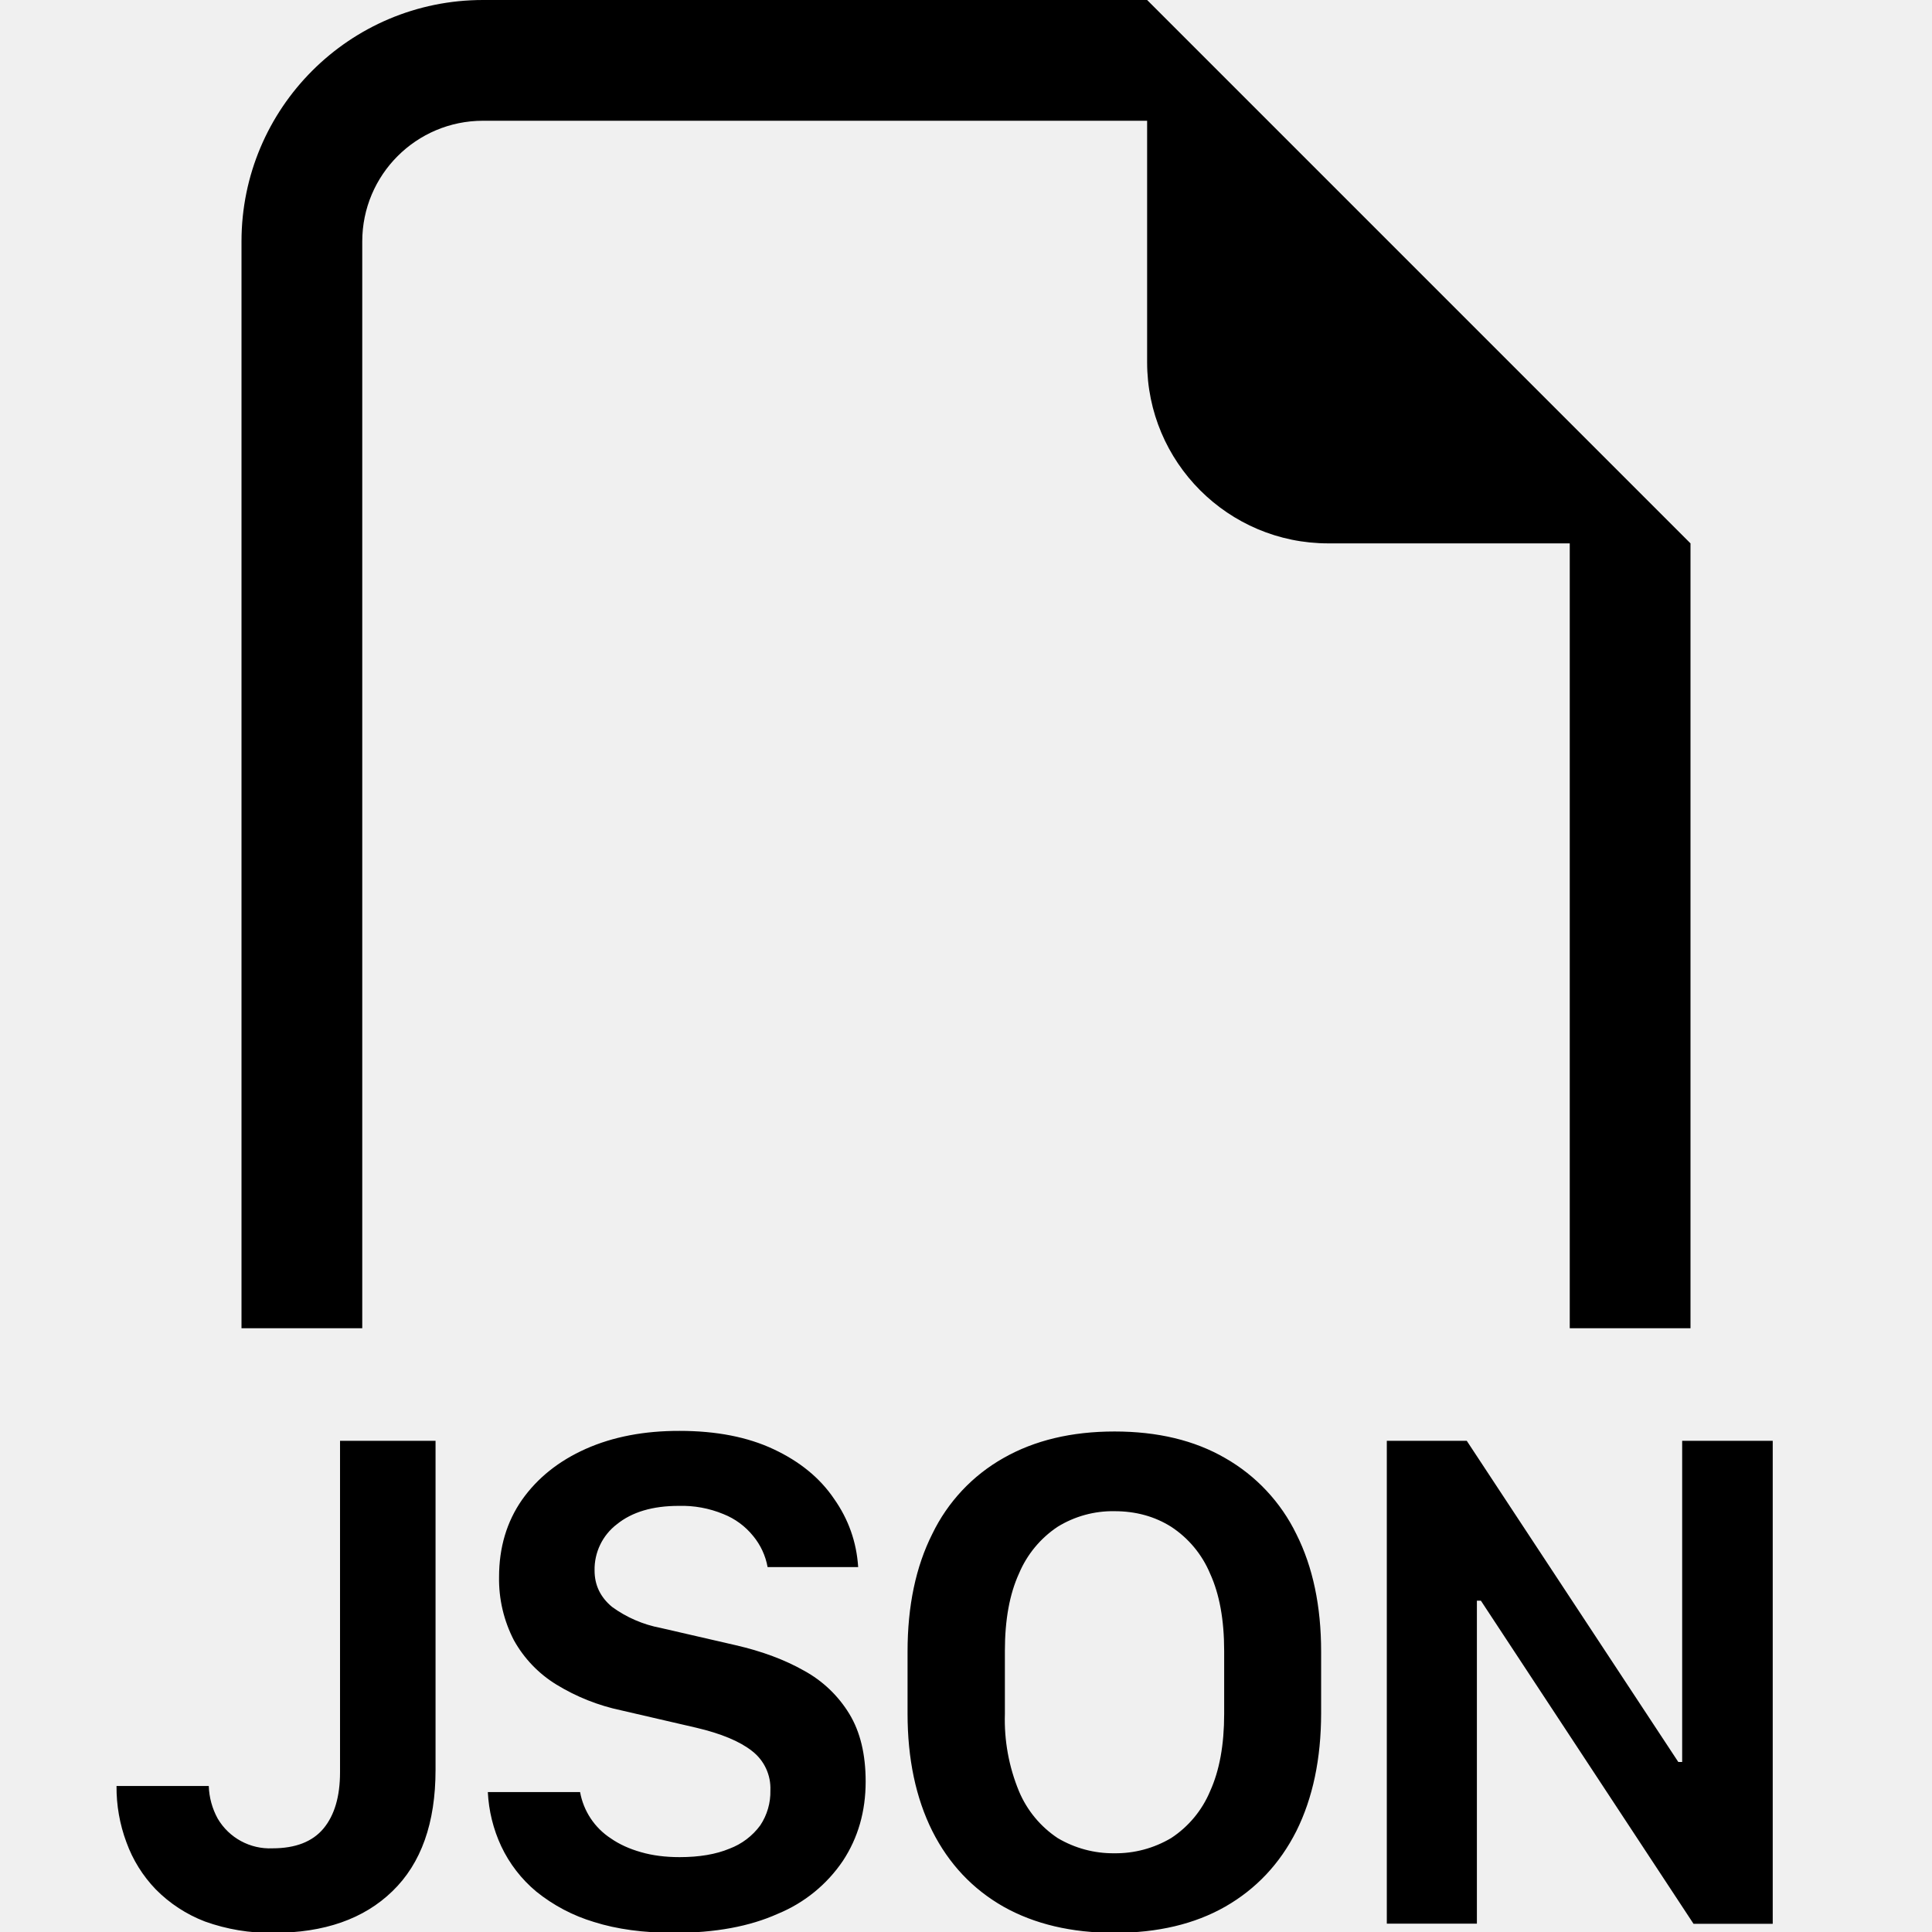
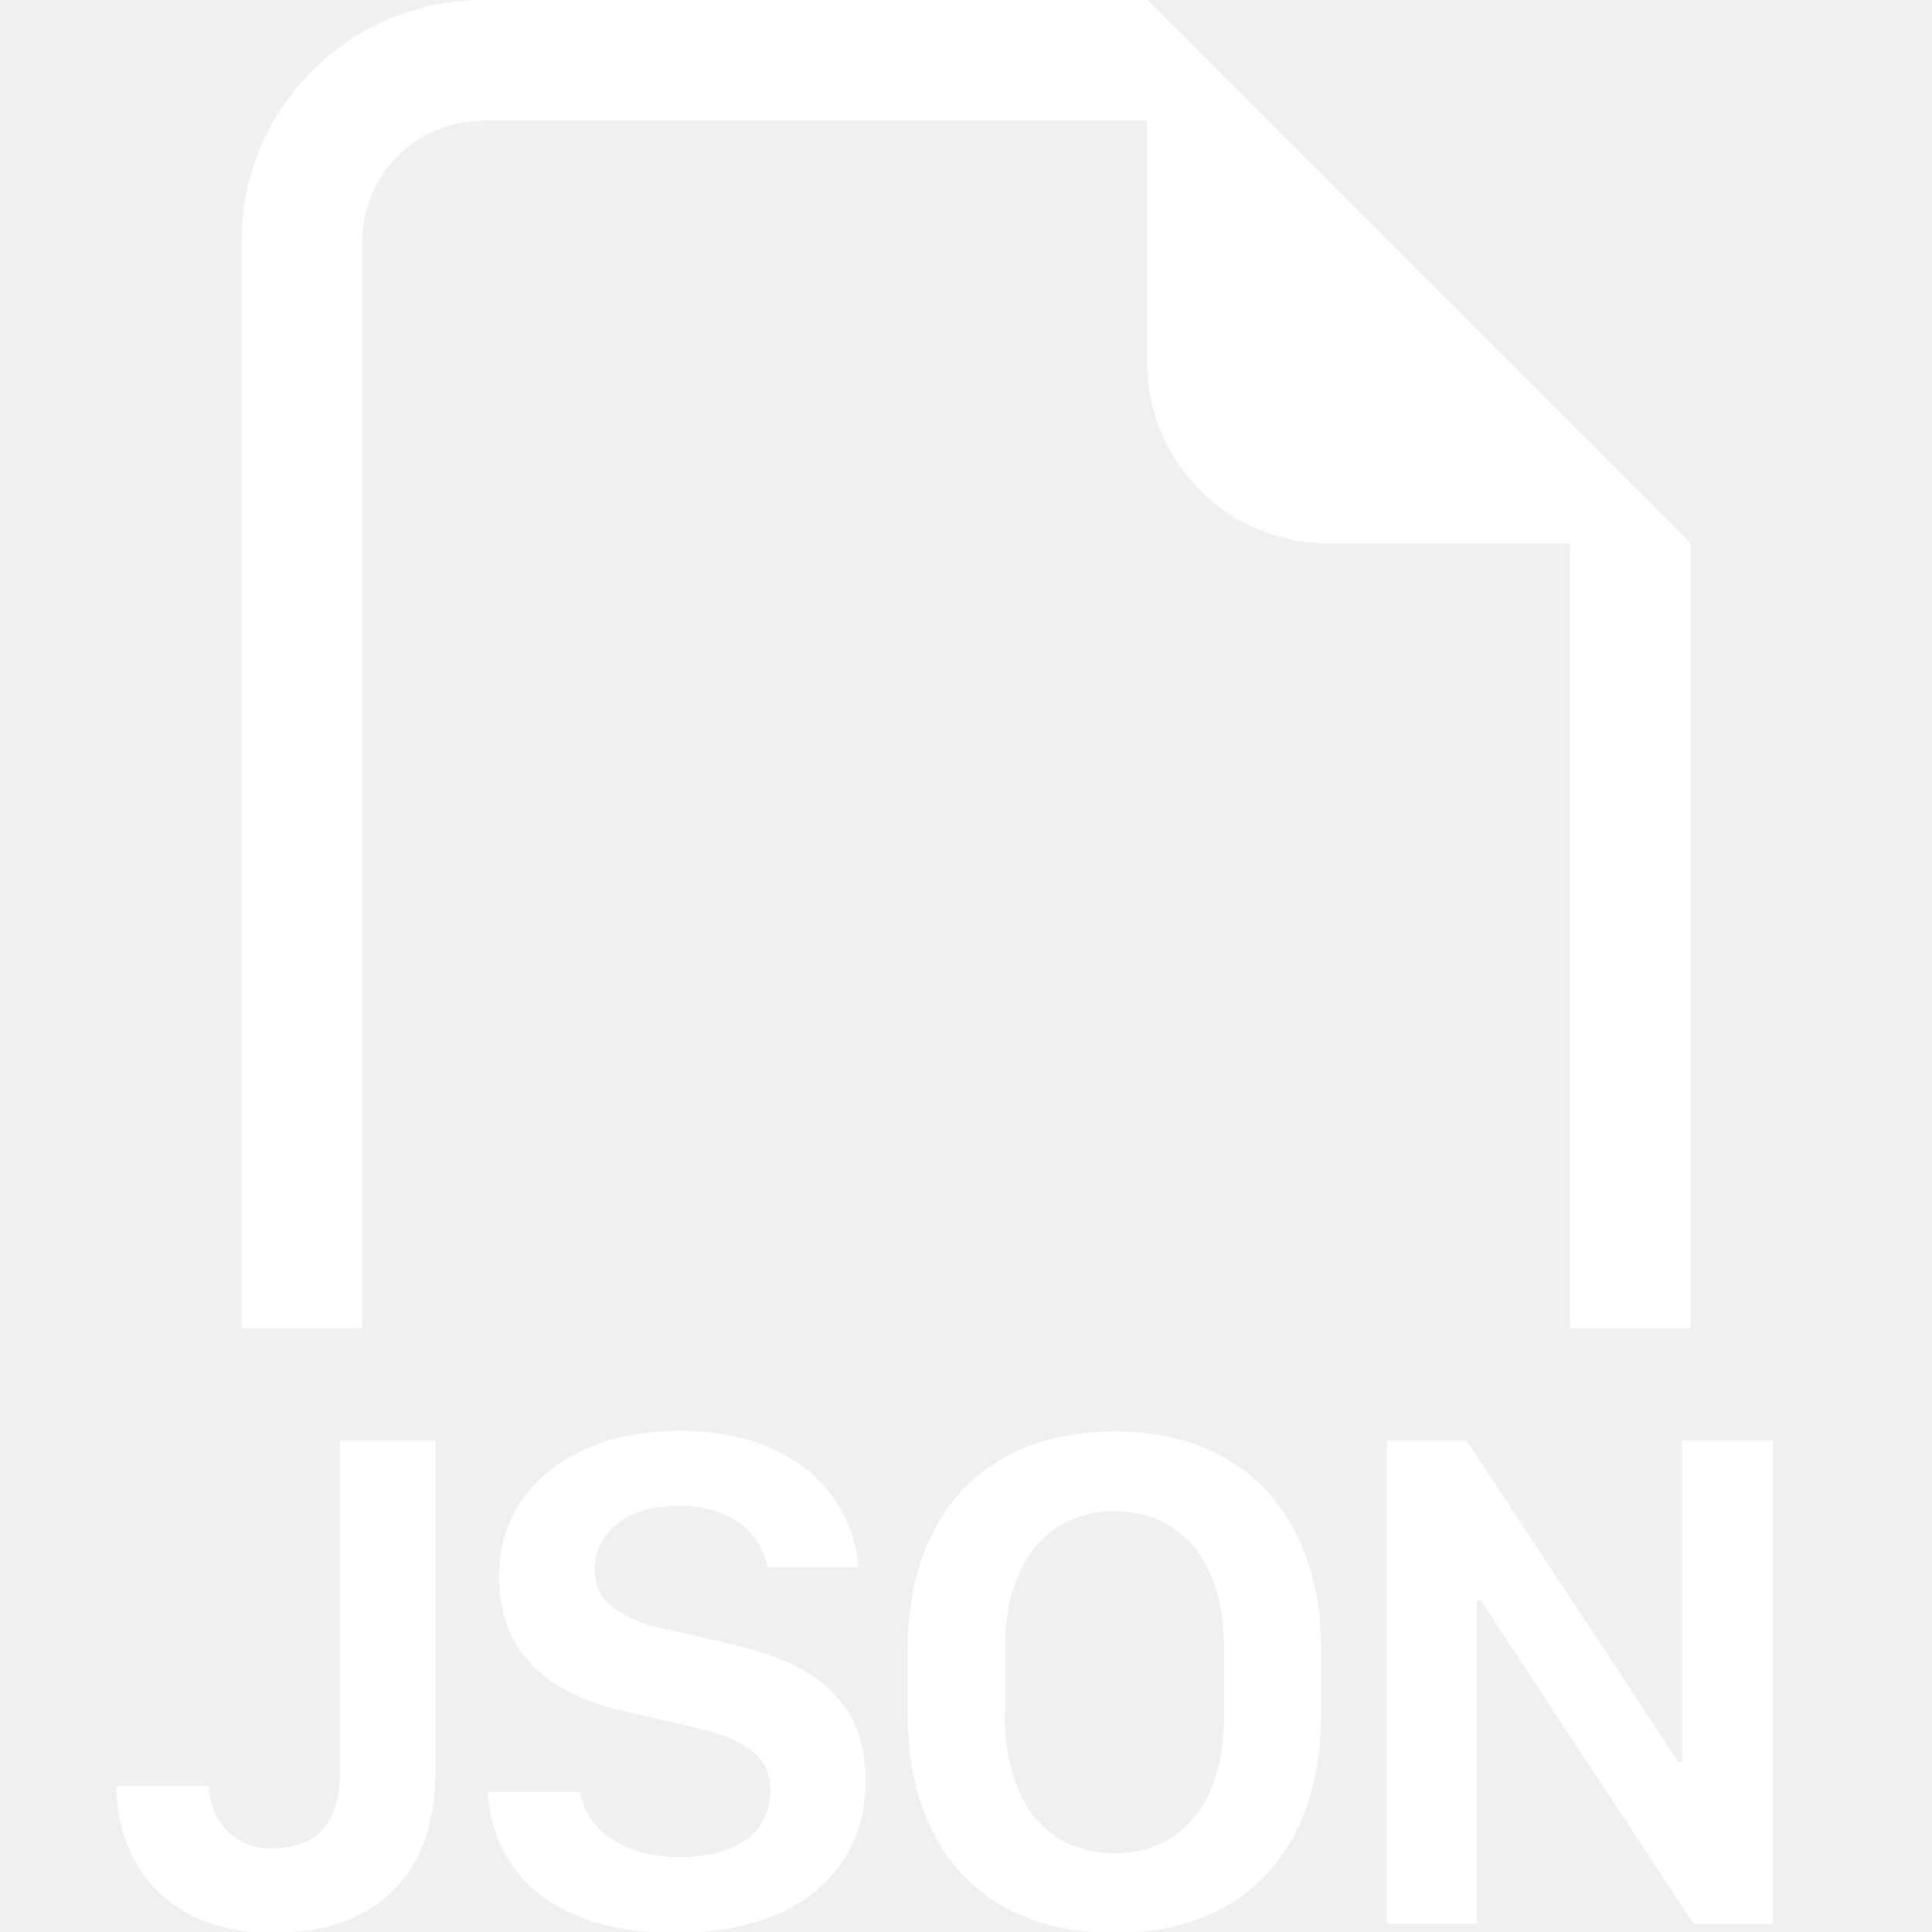
- <svg xmlns="http://www.w3.org/2000/svg" width="16" height="16" fill="currentColor" class="bi bi-filetype-json" viewBox="0 0 16 16">
+ <svg xmlns="http://www.w3.org/2000/svg" width="16" height="16" fill="#ffffff" class="bi bi-filetype-json" viewBox="0 0 16 16">
  <path fill-rule="evenodd" d="M14 4.5V11h-1V4.5h-2A1.5 1.5 0 0 1 9.5 3V1H4a1 1 0 0 0-1 1v9H2V2a2 2 0 0 1 2-2h5.5zM4.151 15.29a1.2 1.2 0 0 1-.111-.449h.764a.58.58 0 0 0 .255.384q.105.073.25.114.142.041.319.041.245 0 .413-.07a.56.56 0 0 0 .255-.193.5.5 0 0 0 .084-.29.39.39 0 0 0-.152-.326q-.152-.12-.463-.193l-.618-.143a1.7 1.7 0 0 1-.539-.214 1 1 0 0 1-.352-.367 1.1 1.1 0 0 1-.123-.524q0-.366.19-.639.192-.272.528-.422.337-.15.777-.149.456 0 .779.152.326.153.5.41.18.255.2.566h-.75a.56.56 0 0 0-.12-.258.6.6 0 0 0-.246-.181.9.9 0 0 0-.37-.068q-.324 0-.512.152a.47.47 0 0 0-.185.384q0 .18.144.3a1 1 0 0 0 .404.175l.621.143q.326.075.566.211a1 1 0 0 1 .375.358q.135.222.135.56 0 .37-.188.656a1.2 1.2 0 0 1-.539.439q-.351.158-.858.158-.381 0-.665-.09a1.4 1.4 0 0 1-.478-.252 1.1 1.1 0 0 1-.29-.375m-3.104-.033a1.3 1.3 0 0 1-.082-.466h.764a.6.6 0 0 0 .074.27.5.5 0 0 0 .454.246q.285 0 .422-.164.137-.165.137-.466v-2.745h.791v2.725q0 .66-.357 1.005-.355.345-.985.345a1.6 1.6 0 0 1-.568-.094 1.15 1.15 0 0 1-.407-.266 1.1 1.1 0 0 1-.243-.39m9.091-1.585v.522q0 .384-.117.641a.86.86 0 0 1-.322.387.9.9 0 0 1-.47.126.9.9 0 0 1-.47-.126.87.87 0 0 1-.32-.387 1.55 1.55 0 0 1-.117-.641v-.522q0-.386.117-.641a.87.87 0 0 1 .32-.387.87.87 0 0 1 .47-.129q.265 0 .47.129a.86.86 0 0 1 .322.387q.117.255.117.641m.803.519v-.513q0-.565-.205-.973a1.46 1.46 0 0 0-.59-.63q-.38-.22-.916-.22-.534 0-.92.22a1.44 1.44 0 0 0-.589.628q-.205.407-.205.975v.513q0 .562.205.973.205.407.589.626.386.217.92.217.536 0 .917-.217.384-.22.589-.626.204-.41.205-.973m1.29-.935v2.675h-.746v-3.999h.662l1.752 2.66h.032v-2.66h.75v4h-.656l-1.761-2.676z" />
</svg>
